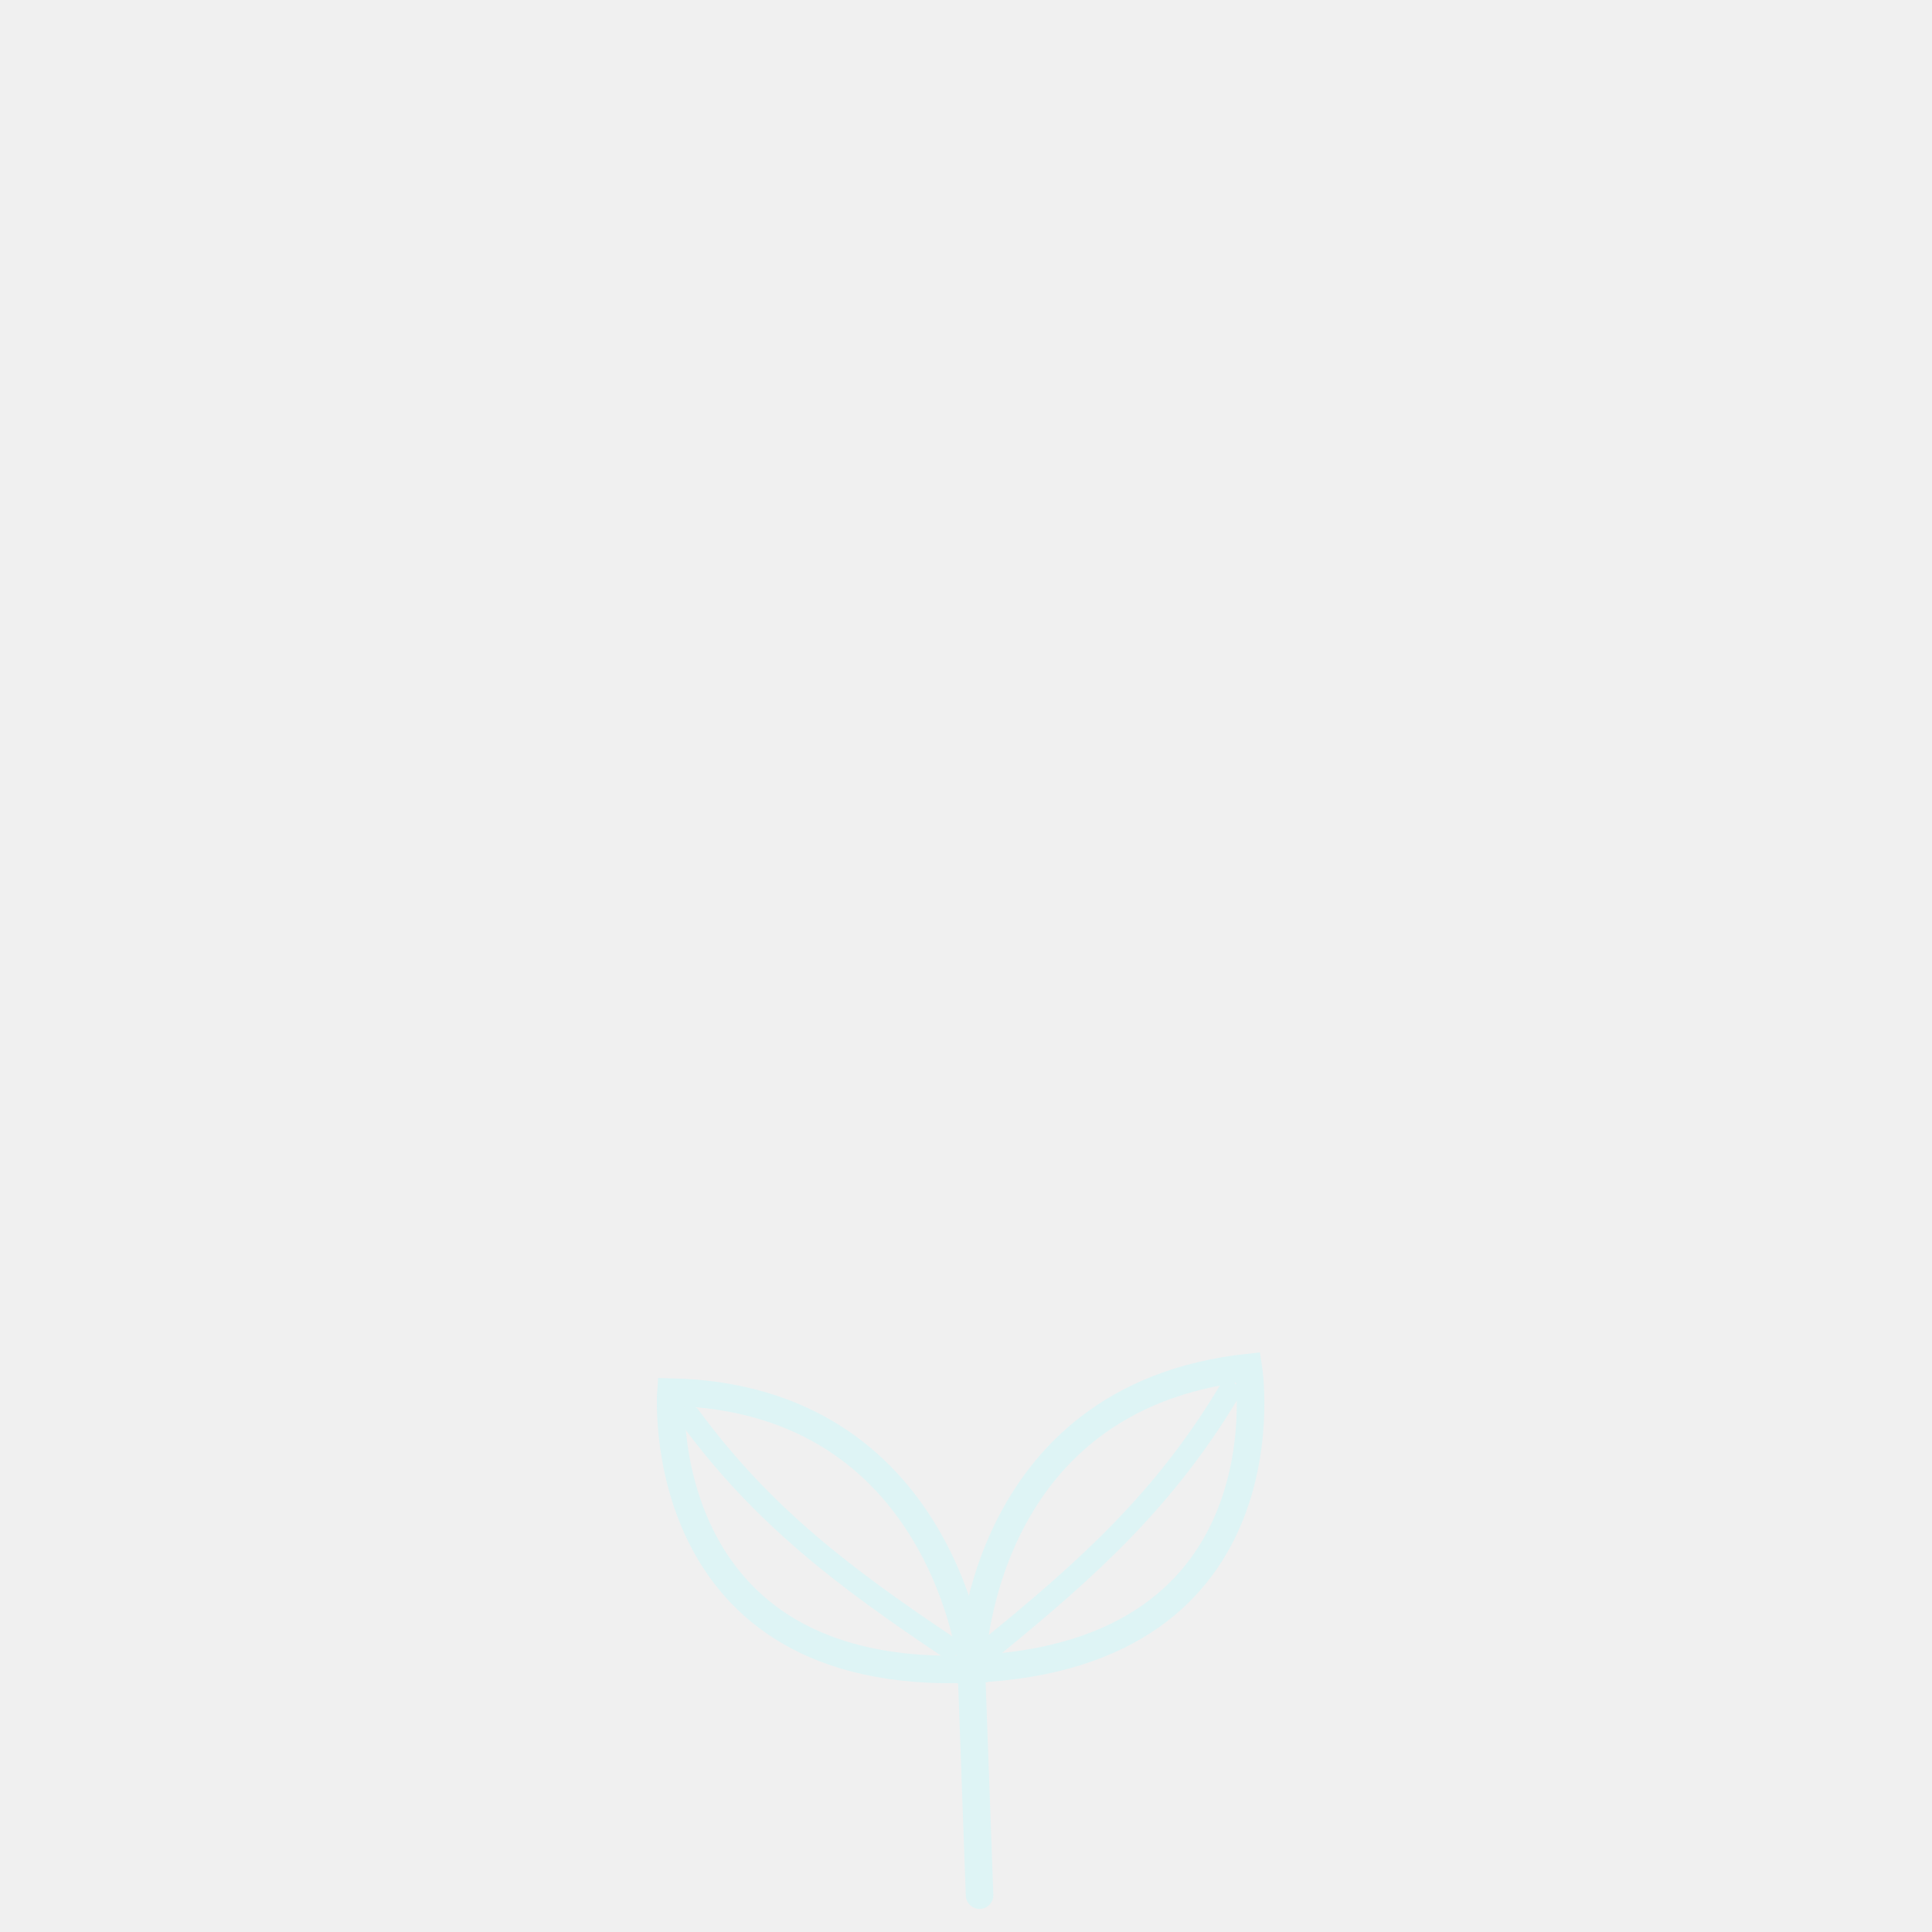
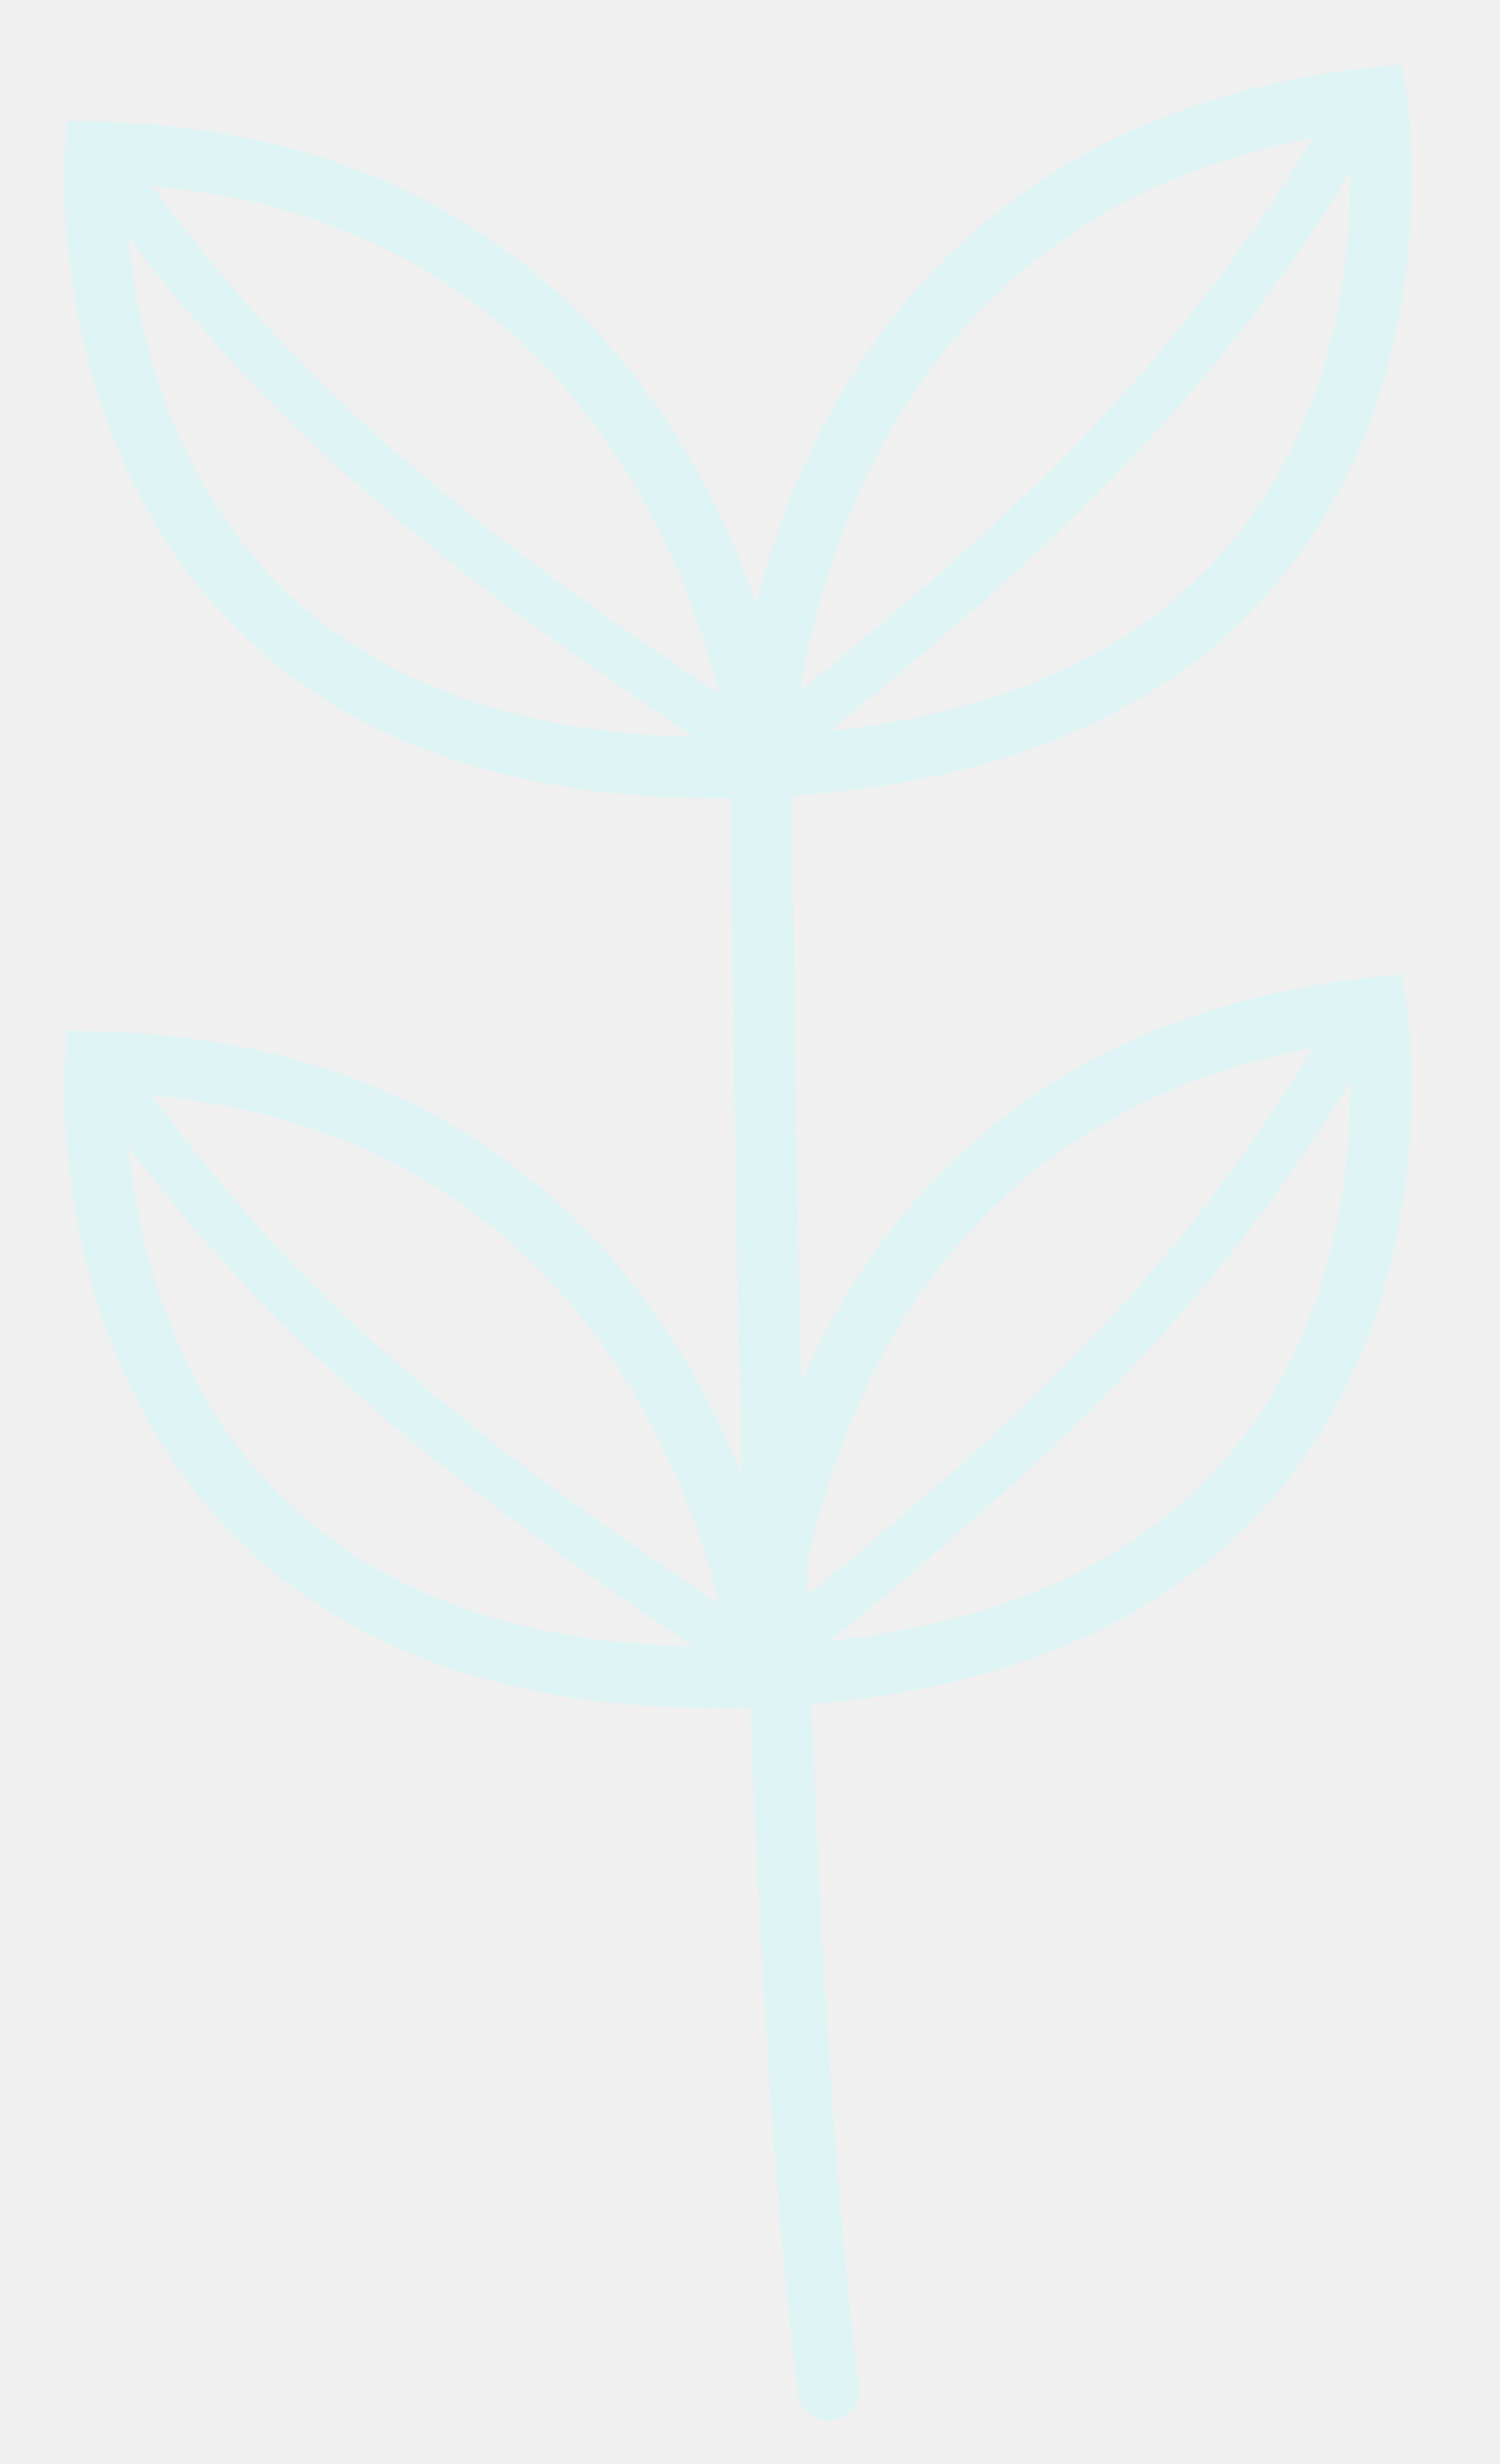
- <svg xmlns="http://www.w3.org/2000/svg" version="1.1" x="0px" y="0px" viewBox="0 0 200 200" style="enable-background:new 0 0 200 200;" xml:space="preserve">
+ <svg xmlns="http://www.w3.org/2000/svg" version="1.1" x="0px" y="0px" viewBox="0 0 70 115" style="enable-background:new 0 0 70 115;" xml:space="preserve">
  <style type="text/css">
	.st0{display:none;}
	.st1{display:inline;}
	.st2{fill:none;stroke:#DEF4F5;stroke-width:2.8;stroke-linecap:round;stroke-miterlimit:10;}
	.st3{fill:#00B1B9;stroke:#DEF4F5;stroke-width:2.8;stroke-miterlimit:10;}
	.st4{fill:none;stroke:#DEF4F5;stroke-width:2.851;stroke-linecap:round;stroke-miterlimit:10;}
	.st5{fill:none;stroke:#DEF4F5;stroke-width:2.309;stroke-linecap:round;stroke-miterlimit:10;}
+ 	.st6{fill:#FFFFFF;}
</style>
  <g id="Layer_1" class="st0">
    <g class="st1">
      <g>
-         <circle class="st2" cx="100.262" cy="11.819" r="8.311" />
-         <circle class="st2" cx="85.56" cy="17.768" r="8.311" />
-         <circle class="st2" cx="79.37" cy="32.37" r="8.311" />
-         <circle class="st2" cx="85.319" cy="47.072" r="8.311" />
-         <circle class="st2" cx="99.921" cy="53.262" r="8.311" />
-         <circle class="st2" cx="114.623" cy="47.313" r="8.311" />
-         <circle class="st2" cx="120.813" cy="32.711" r="8.311" />
-         <circle class="st2" cx="114.864" cy="18.009" r="8.311" />
+         <circle class="st2" cx="35.262" cy="-73.181" r="8.311" />
+         <circle class="st2" cx="20.56" cy="-67.232" r="8.311" />
+         <circle class="st2" cx="14.37" cy="-52.63" r="8.311" />
+         <circle class="st2" cx="20.319" cy="-37.928" r="8.311" />
+         <circle class="st2" cx="34.921" cy="-31.738" r="8.311" />
+         <circle class="st2" cx="49.623" cy="-37.687" r="8.311" />
+         <circle class="st2" cx="55.813" cy="-52.289" r="8.311" />
+         <circle class="st2" cx="49.864" cy="-66.991" r="8.311" />
      </g>
-       <path class="st2" d="M70.902,76.206c0,0-1.947,24.075,27.765,22.938    C98.668,99.143,96.155,76.709,70.902,76.206z" />
-       <path class="st2" d="M124.063,74.171c0,0,4.213,23.839-25.499,24.976    C98.563,99.147,98.949,76.602,124.063,74.171z" />
-       <path class="st2" d="M72.619,78.238c6.79,8.3,14.36,13.389,23.811,19.089" />
-       <path class="st2" d="M122.245,76.248c-5.897,8.835-12.906,14.538-21.723,21.008" />
-       <path class="st2" d="M70.902,110.176c0,0-1.947,24.075,27.765,22.938    C98.668,133.114,96.155,110.679,70.902,110.176z" />
-       <path class="st2" d="M124.063,108.142c0,0,4.213,23.839-25.499,24.976    C98.563,133.118,98.949,110.572,124.063,108.142z" />
-       <path class="st2" d="M72.619,112.208c6.79,8.3,14.36,13.389,23.811,19.089" />
-       <path class="st2" d="M122.245,110.219c-5.897,8.835-12.906,14.538-21.723,21.008" />
-       <path class="st2" d="M72.636,145.88c0,0-1.947,24.075,27.765,22.938    C100.401,168.818,97.888,146.383,72.636,145.88z" />
-       <path class="st2" d="M125.796,143.846c0,0,4.213,23.839-25.499,24.976    C100.297,168.822,100.682,146.276,125.796,143.846z" />
-       <path class="st2" d="M74.352,147.912c6.79,8.3,14.36,13.389,23.811,19.089" />
-       <path class="st2" d="M123.978,145.923c-5.897,8.835-12.906,14.538-21.723,21.008" />
-       <path class="st2" d="M101.737,196.492c-5.2-37.437-2.08-135.19-2.08-135.19" />
-       <circle class="st3" cx="101.043" cy="32.184" r="20.105" />
-       <line class="st2" x1="94.804" y1="31.144" x2="101.043" y2="47.09" />
-       <line class="st2" x1="99.657" y1="26.291" x2="105.896" y2="42.237" />
-       <line class="st2" x1="104.51" y1="21.438" x2="110.749" y2="37.384" />
-       <line class="st2" x1="109.901" y1="21.351" x2="92.597" y2="40.264" />
-       <line class="st2" x1="112.919" y1="27.588" x2="95.615" y2="46.501" />
+       <path class="st2" d="M5.902-8.794c0,0-1.947,24.075,27.765,22.938    C33.668,14.143,31.155-8.291,5.902-8.794z" />
+       <path class="st2" d="M59.063-10.829c0,0,4.213,23.839-25.499,24.976    C33.563,14.147,33.949-8.398,59.063-10.829z" />
+       <path class="st2" d="M7.619-6.762C14.408,1.538,21.979,6.627,31.43,12.327" />
+       <path class="st2" d="M57.245-8.752c-5.897,8.835-12.906,14.538-21.723,21.008" />
+       <path class="st2" d="M5.902,25.176c0,0-1.947,24.075,27.765,22.938    C33.668,48.114,31.155,25.679,5.902,25.176z" />
+       <path class="st2" d="M59.063,23.142c0,0,4.213,23.839-25.499,24.976    C33.563,48.118,33.949,25.572,59.063,23.142z" />
+       <path class="st2" d="M7.619,27.208c6.79,8.3,14.36,13.389,23.811,19.089" />
+       <path class="st2" d="M57.245,25.219c-5.897,8.835-12.906,14.538-21.723,21.008" />
+       <path class="st2" d="M7.636,60.88c0,0-1.947,24.075,27.765,22.938    C35.401,83.818,32.888,61.383,7.636,60.88z" />
+       <path class="st2" d="M60.796,58.846c0,0,4.213,23.839-25.499,24.976    C35.297,83.822,35.682,61.276,60.796,58.846z" />
+       <path class="st2" d="M9.352,62.912c6.79,8.3,14.36,13.389,23.811,19.089" />
+       <path class="st2" d="M58.978,60.923c-5.897,8.835-12.906,14.538-21.723,21.008" />
+       <path class="st2" d="M36.737,111.492c-5.2-37.437-2.08-135.19-2.08-135.19" />
+       <circle class="st3" cx="36.043" cy="-52.816" r="20.105" />
+       <line class="st2" x1="29.804" y1="-53.856" x2="36.043" y2="-37.91" />
+       <line class="st2" x1="34.657" y1="-58.709" x2="40.896" y2="-42.763" />
+       <line class="st2" x1="39.51" y1="-63.562" x2="45.749" y2="-47.616" />
+       <line class="st2" x1="44.901" y1="-63.649" x2="27.597" y2="-44.736" />
+       <line class="st2" x1="47.919" y1="-57.412" x2="30.615" y2="-38.499" />
    </g>
  </g>
-   <g id="Layer_2" class="st0">
-     <g class="st1">
-       <path class="st4" d="M69.455,92.105c0,0-2.189,30.093,31.22,28.672    C100.675,120.777,97.849,92.734,69.455,92.105z" />
-       <path class="st4" d="M129.23,89.562c0,0,4.737,29.799-28.672,31.22    C100.558,120.782,100.991,92.6,129.23,89.562z" />
-       <path class="st5" d="M71.385,94.645c7.634,10.375,16.147,16.737,26.774,23.861" />
-       <path class="st5" d="M127.186,92.158c-6.631,11.044-14.511,18.173-24.426,26.26" />
-       <path class="st4" d="M69.455,134.569c0,0-2.189,30.093,31.22,28.672    C100.675,163.241,97.849,135.197,69.455,134.569z" />
-       <path class="st4" d="M129.23,132.026c0,0,4.737,29.799-28.672,31.22    C100.558,163.246,100.991,135.064,129.23,132.026z" />
-       <path class="st5" d="M71.385,137.109c7.634,10.375,16.147,16.737,26.774,23.861" />
-       <path class="st5" d="M127.186,134.622c-6.631,11.044-14.511,18.173-24.426,26.26" />
-       <path class="st4" d="M103.668,196.533c-3.033-23.832-3.11-75.751-3.11-75.751" />
+   <g id="Layer_2">
+     <g>
+       <path class="st4" d="M4.455,7.105c0,0-2.189,30.093,31.22,28.672    C35.675,35.777,32.849,7.734,4.455,7.105z" />
+       <path class="st4" d="M64.23,4.562c0,0,4.737,29.799-28.672,31.22    C35.558,35.782,35.991,7.6,64.23,4.562z" />
+       <path class="st5" d="M6.385,9.645c7.634,10.375,16.147,16.737,26.774,23.861" />
+       <path class="st5" d="M62.186,7.158c-6.631,11.044-14.511,18.173-24.426,26.26" />
+       <path class="st4" d="M4.455,49.569c0,0-2.189,30.093,31.22,28.672    C35.675,78.241,32.849,50.197,4.455,49.569z" />
+       <path class="st4" d="M64.23,47.026c0,0,4.737,29.799-28.672,31.22    C35.558,78.246,35.991,50.064,64.23,47.026z" />
+       <path class="st5" d="M6.385,52.109c7.634,10.375,16.147,16.737,26.774,23.861" />
+       <path class="st5" d="M62.186,49.622c-6.631,11.044-14.511,18.173-24.426,26.26" />
+       <path class="st4" d="M38.668,111.533c-3.033-23.832-3.11-75.751-3.11-75.751" />
    </g>
  </g>
-   <g id="Layer_3">
-     <g>
-       <path class="st4" d="M69.455,144.105c0,0-2.189,30.093,31.22,28.672    C100.675,172.777,97.849,144.734,69.455,144.105z" />
-       <path class="st4" d="M129.23,141.562c0,0,4.737,29.799-28.672,31.22    C100.558,172.782,100.991,144.6,129.23,141.562z" />
-       <path class="st5" d="M71.385,146.645c7.634,10.375,16.147,16.737,26.774,23.861" />
-       <path class="st5" d="M127.186,144.158c-6.631,11.044-14.511,18.173-24.426,26.26" />
-       <line class="st4" x1="101.404" y1="196.184" x2="100.558" y2="172.782" />
+   <g id="Layer_3" class="st0">
+     <g class="st1">
+       <path class="st4" d="M4.455,59.105c0,0-2.189,30.093,31.22,28.672    C35.675,87.777,32.849,59.734,4.455,59.105z" />
+       <path class="st4" d="M64.23,56.562c0,0,4.737,29.799-28.672,31.22    C35.558,87.782,35.991,59.6,64.23,56.562z" />
+       <path class="st5" d="M6.385,61.645c7.634,10.375,16.147,16.737,26.774,23.861" />
+       <path class="st5" d="M62.186,59.158c-6.631,11.044-14.511,18.173-24.426,26.26" />
+       <line class="st4" x1="36.404" y1="111.184" x2="35.558" y2="87.782" />
+     </g>
+   </g>
+   <g id="Layer_4" class="st0">
+     <g class="st1">
+       <path class="st6" d="M11.188,56.076c0,0-6.99,16.78,12.945,15.005    C24.133,71.081,25.988,54.758,11.188,56.076z" />
+       <path class="st6" d="M24.833,91.681c0,0-16.254,8.139,0,19.817    C24.833,111.499,36.9,100.351,24.833,91.681z" />
+       <path class="st6" d="M56.874,62.382c0,0-17.852,3.425-5.376,19.074    C51.499,81.456,66.138,74,56.874,62.382z" />
    </g>
  </g>
</svg>
